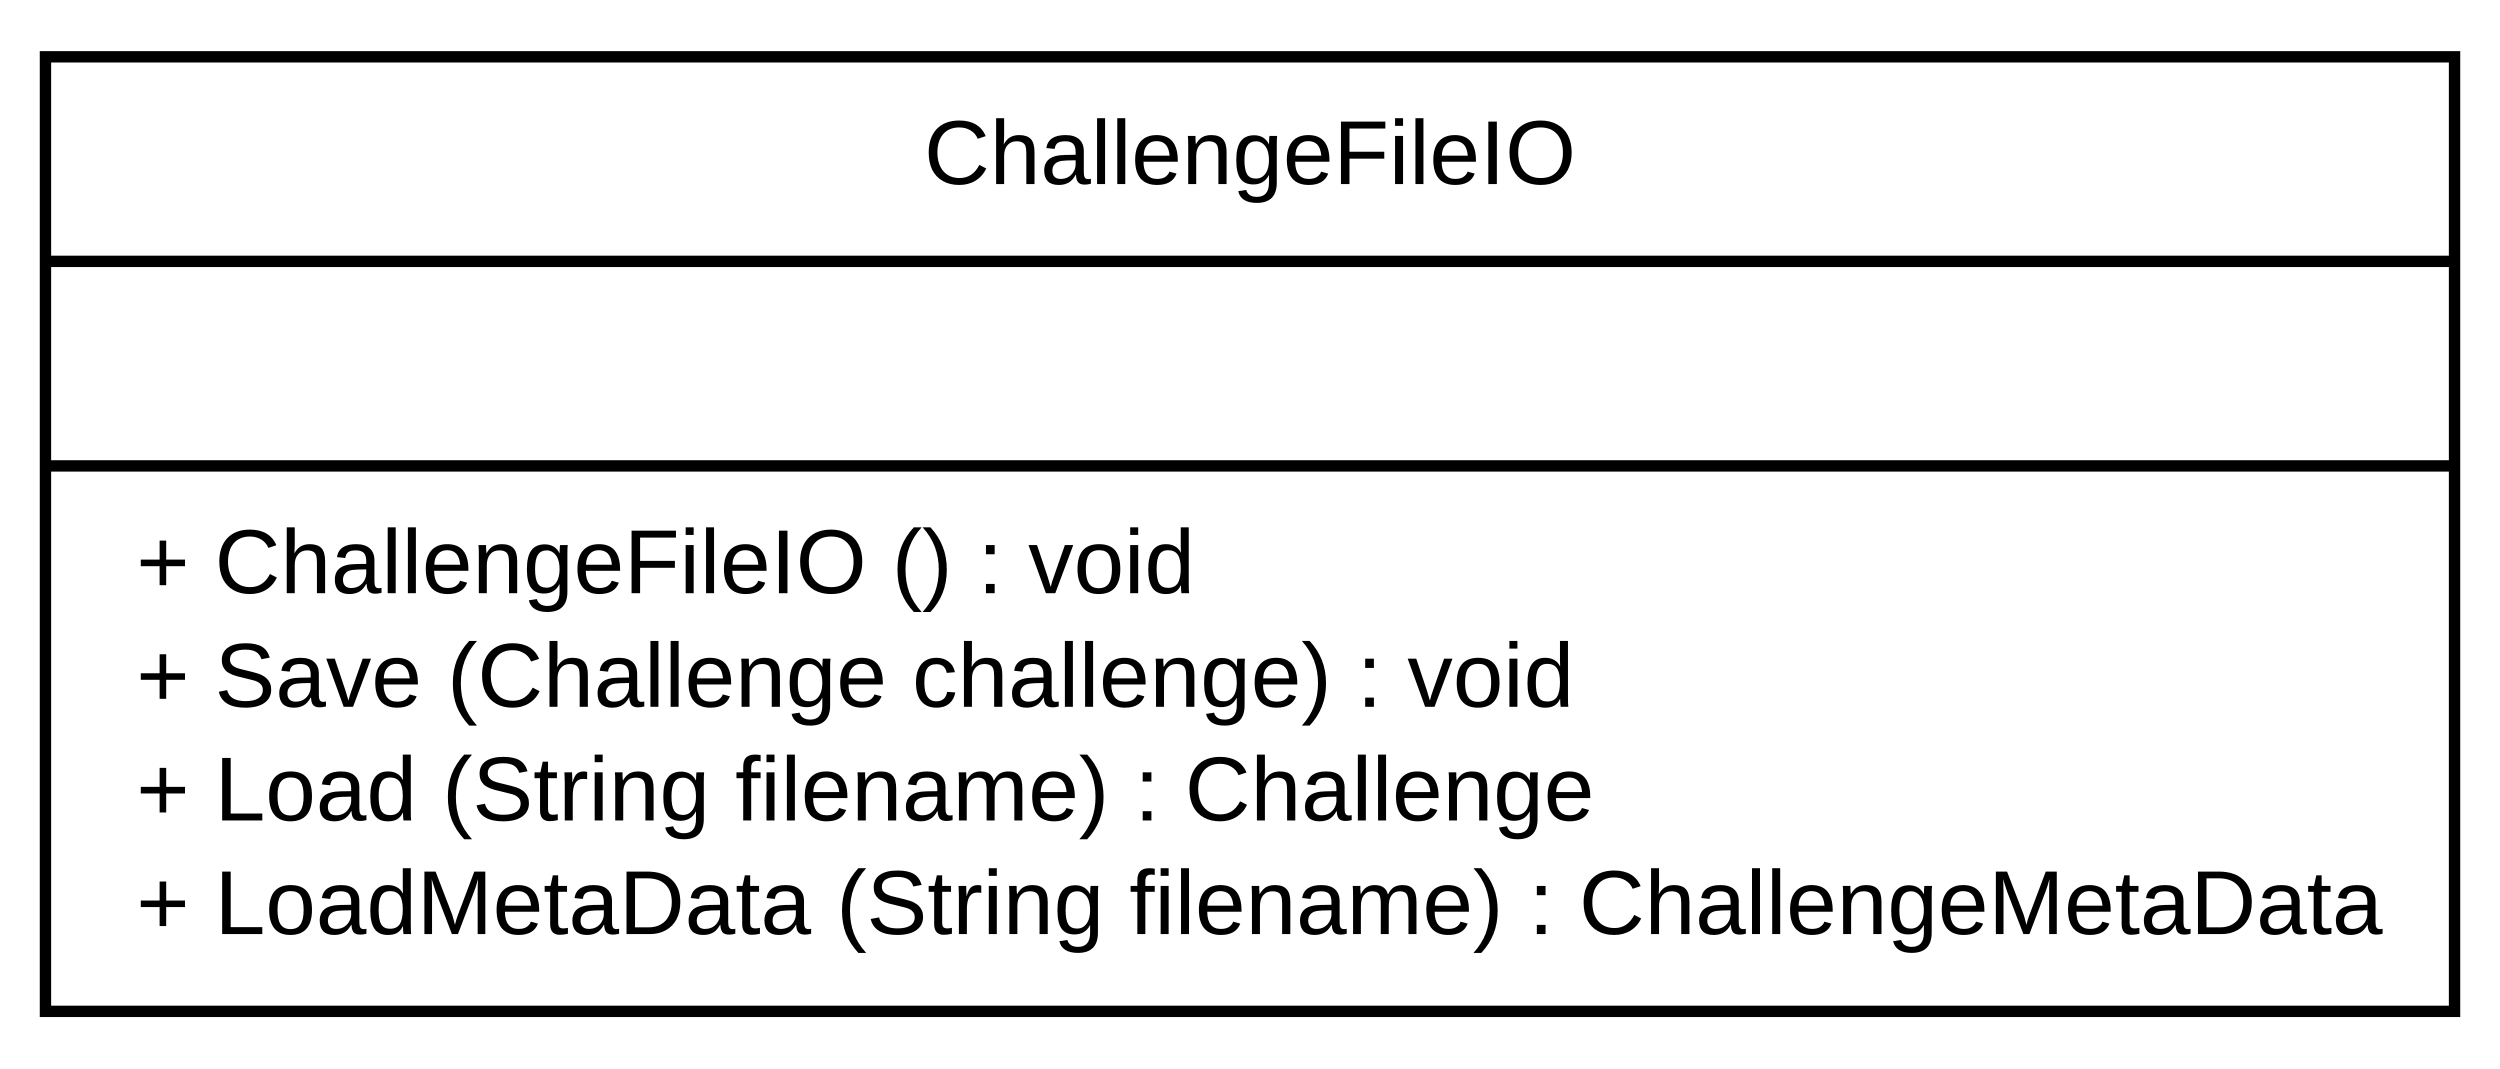
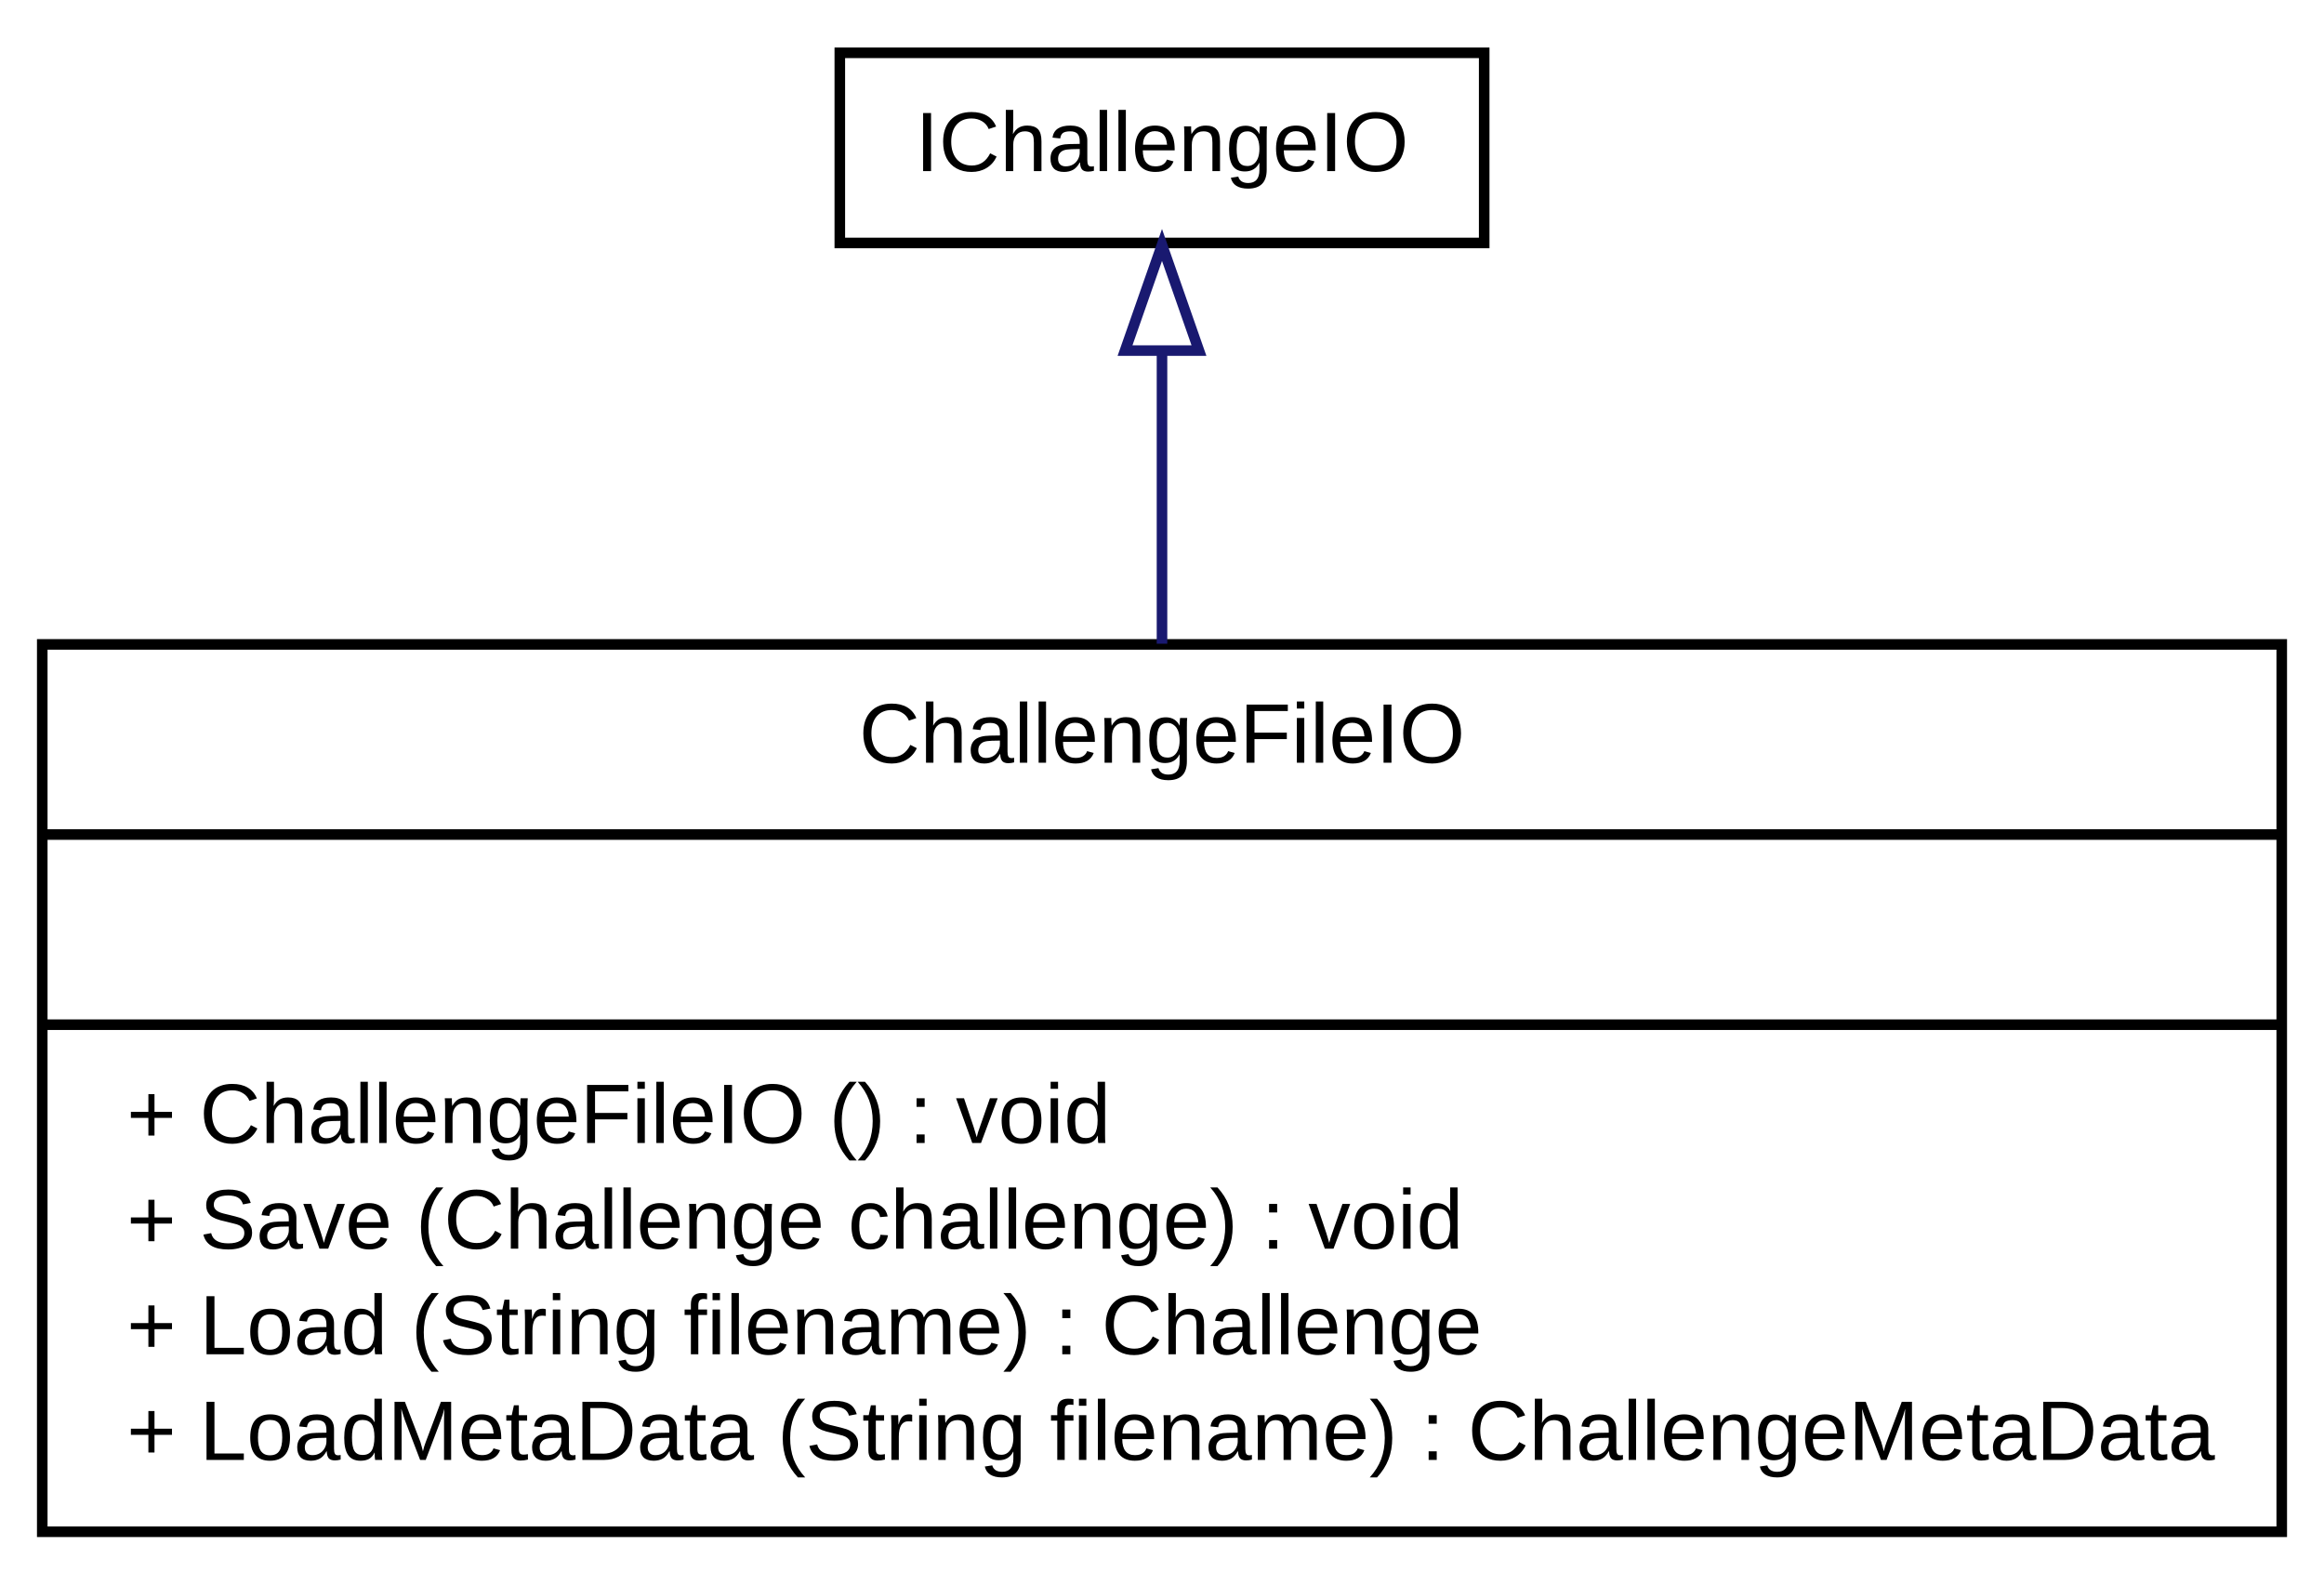
- <svg xmlns="http://www.w3.org/2000/svg" width="220pt" height="94pt" viewBox="0.00 0.00 220.00 94.00">
-   <g id="graph1" class="graph" transform="scale(1 1) rotate(0) translate(4 90)">
-     <polygon fill="white" stroke="white" points="-4,5 -4,-90 217,-90 217,5 -4,5" />
+ <svg xmlns="http://www.w3.org/2000/svg" width="220pt" height="150pt" viewBox="0.00 0.00 220.00 150.00">
+   <g id="graph1" class="graph" transform="scale(1 1) rotate(0) translate(4 146)">
+     <polygon fill="white" stroke="white" points="-4,5 -4,-146 217,-146 217,5 -4,5" />
    <g id="node1" class="node">
      <polygon fill="#ffffff" stroke="black" points="0,-1 0,-85 212,-85 212,-1 0,-1" />
      <text text-anchor="middle" x="106" y="-73.8" font-family="Arial" font-size="8.00">ChallengeFileIO</text>
      <polyline fill="none" stroke="black" points="0,-67 212,-67 " />
      <text text-anchor="middle" x="106" y="-55.8" font-family="Arial" font-size="8.00"> </text>
      <polyline fill="none" stroke="black" points="0,-49 212,-49 " />
      <text text-anchor="start" x="8" y="-37.8" font-family="Arial" font-size="8.00">+ ChallengeFileIO () : void</text>
      <text text-anchor="start" x="8" y="-27.8" font-family="Arial" font-size="8.00">+ Save (Challenge challenge) : void</text>
      <text text-anchor="start" x="8" y="-17.8" font-family="Arial" font-size="8.00">+ Load (String filename) : Challenge</text>
      <text text-anchor="start" x="8" y="-7.8" font-family="Arial" font-size="8.00">+ LoadMetaData (String filename) : ChallengeMetaData</text>
    </g>
+     <g id="node2" class="node">
+       <polygon fill="#ffffff" stroke="black" points="75.5,-123 75.5,-141 136.5,-141 136.5,-123 75.5,-123" />
+       <text text-anchor="middle" x="106" y="-129.8" font-family="Arial" font-size="8.00">IChallengeIO</text>
+     </g>
+     <g id="edge2" class="edge">
+       <path fill="none" stroke="midnightblue" d="M106,-112.617C106,-104.489 106,-94.698 106,-85.061" />
+       <polygon fill="none" stroke="midnightblue" points="102.5,-112.811 106,-122.811 109.5,-112.811 102.5,-112.811" />
+     </g>
  </g>
</svg>
